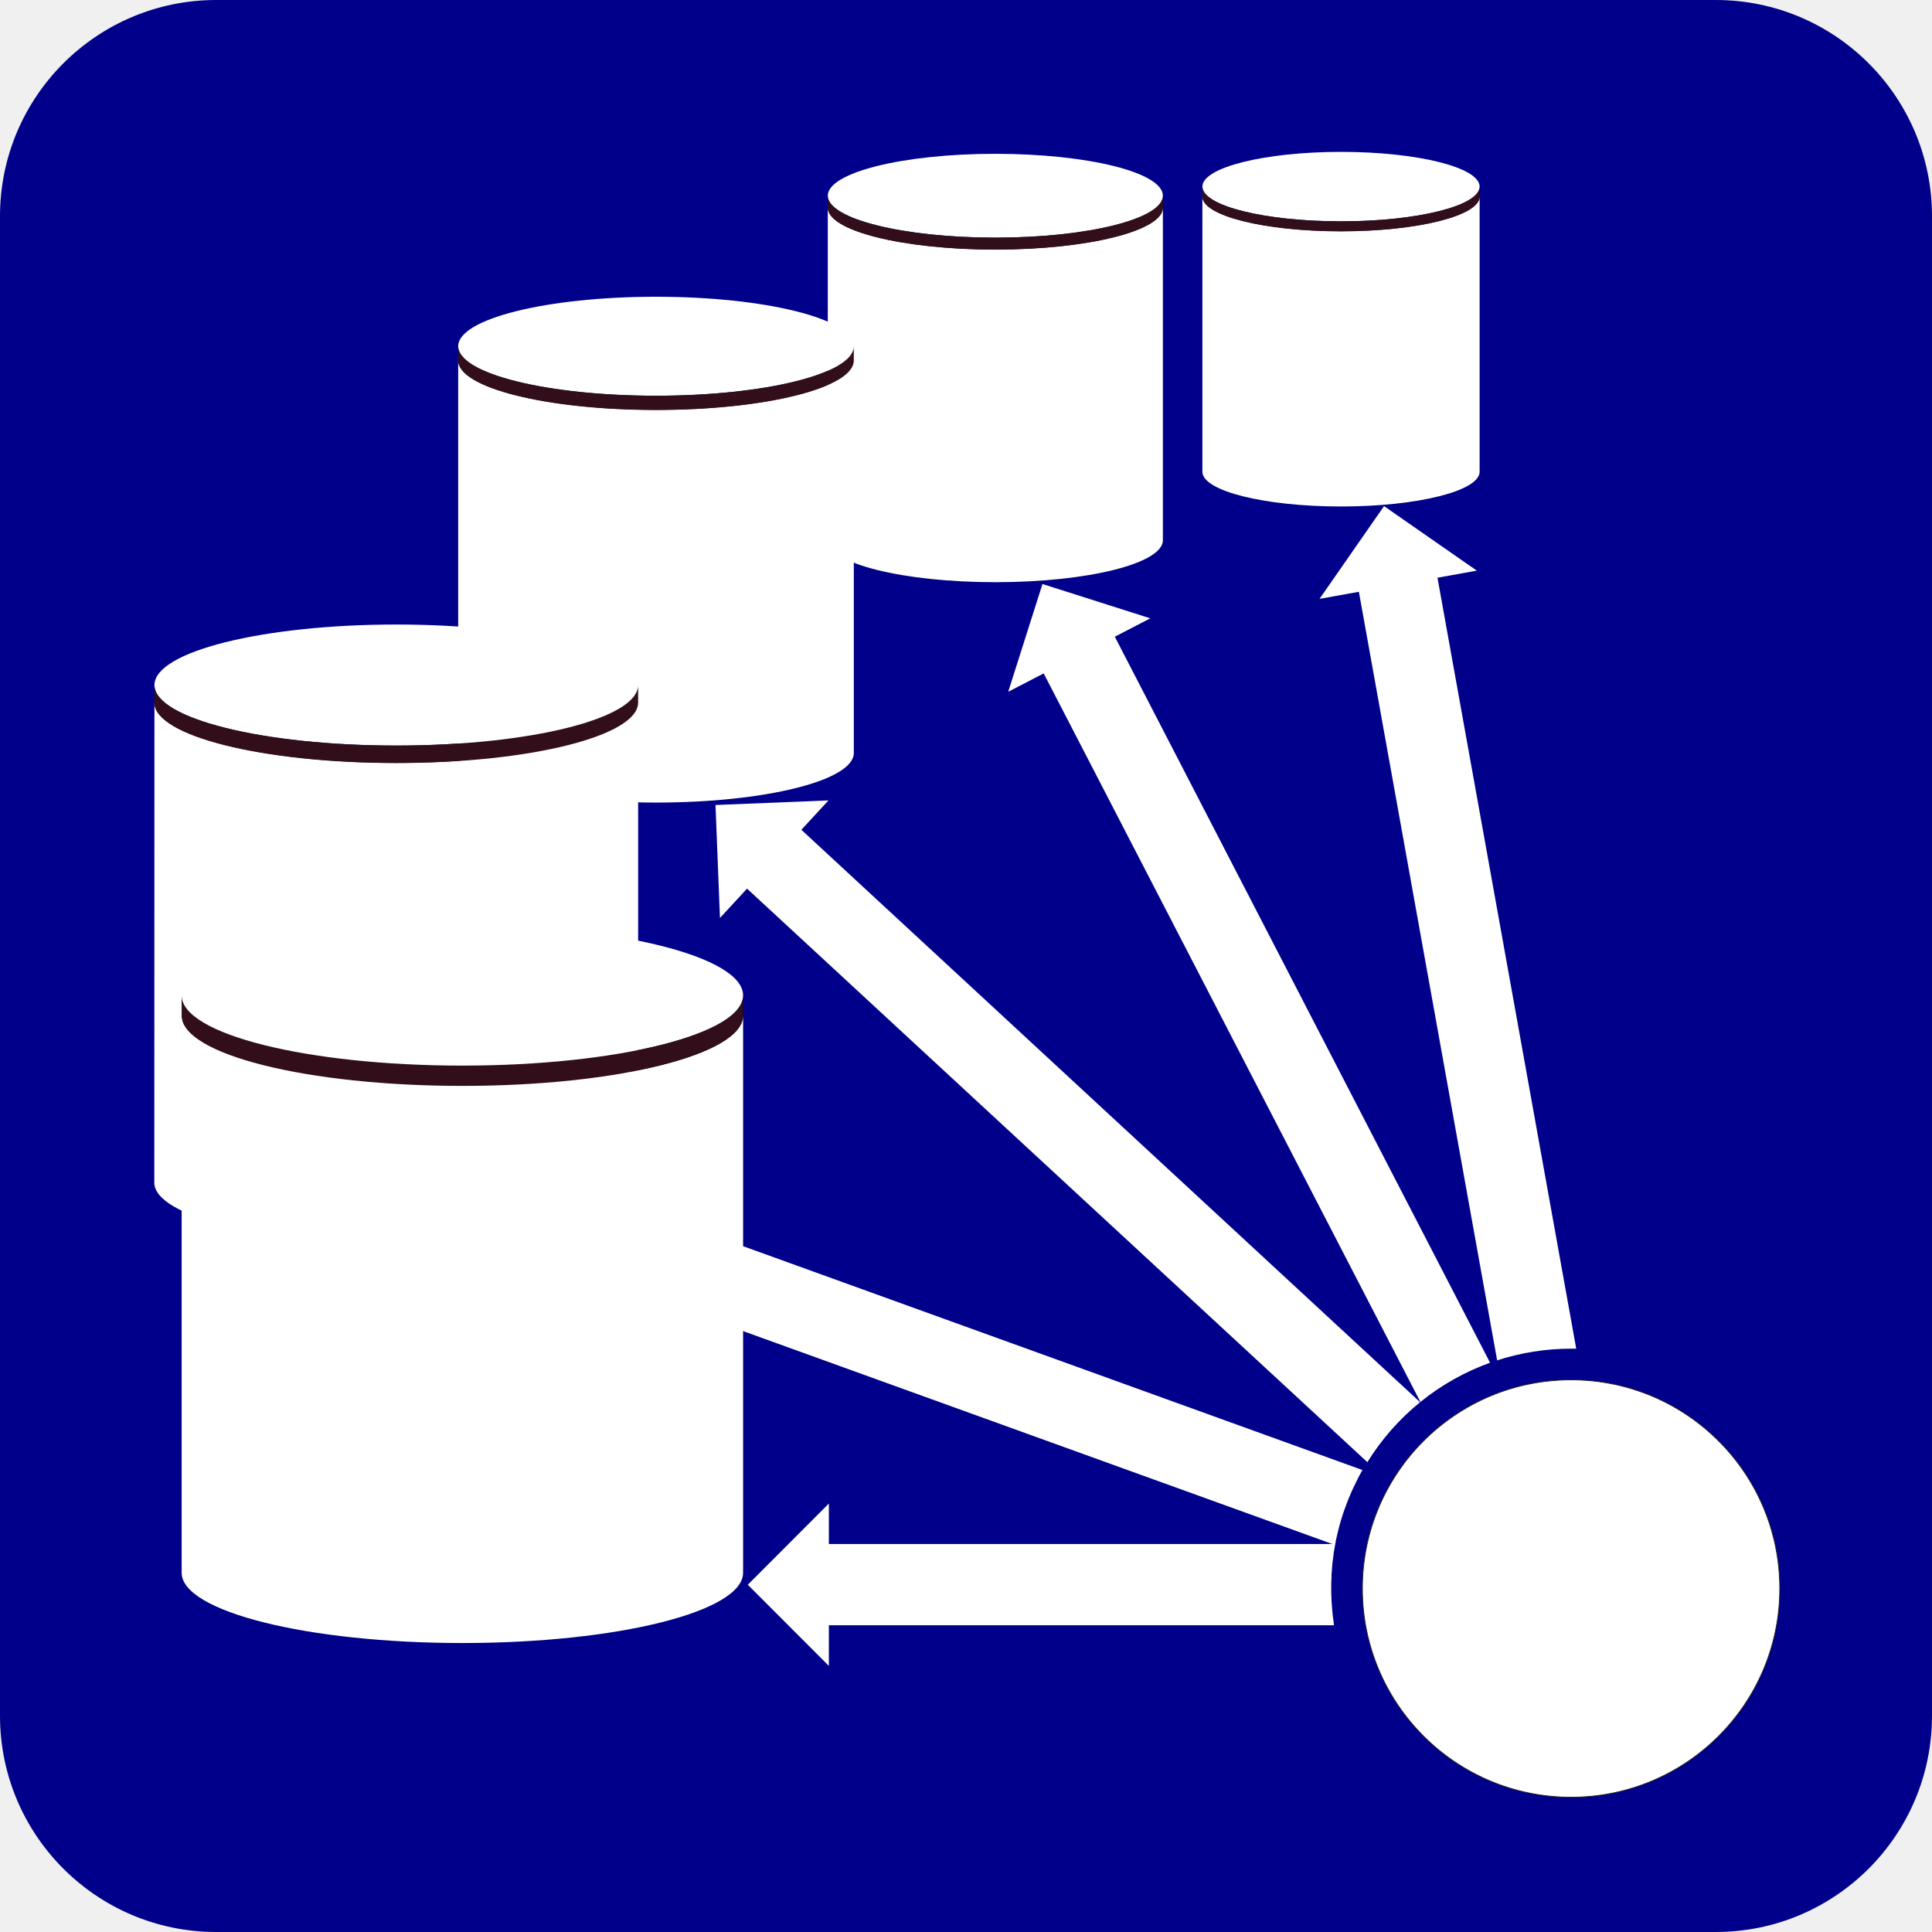
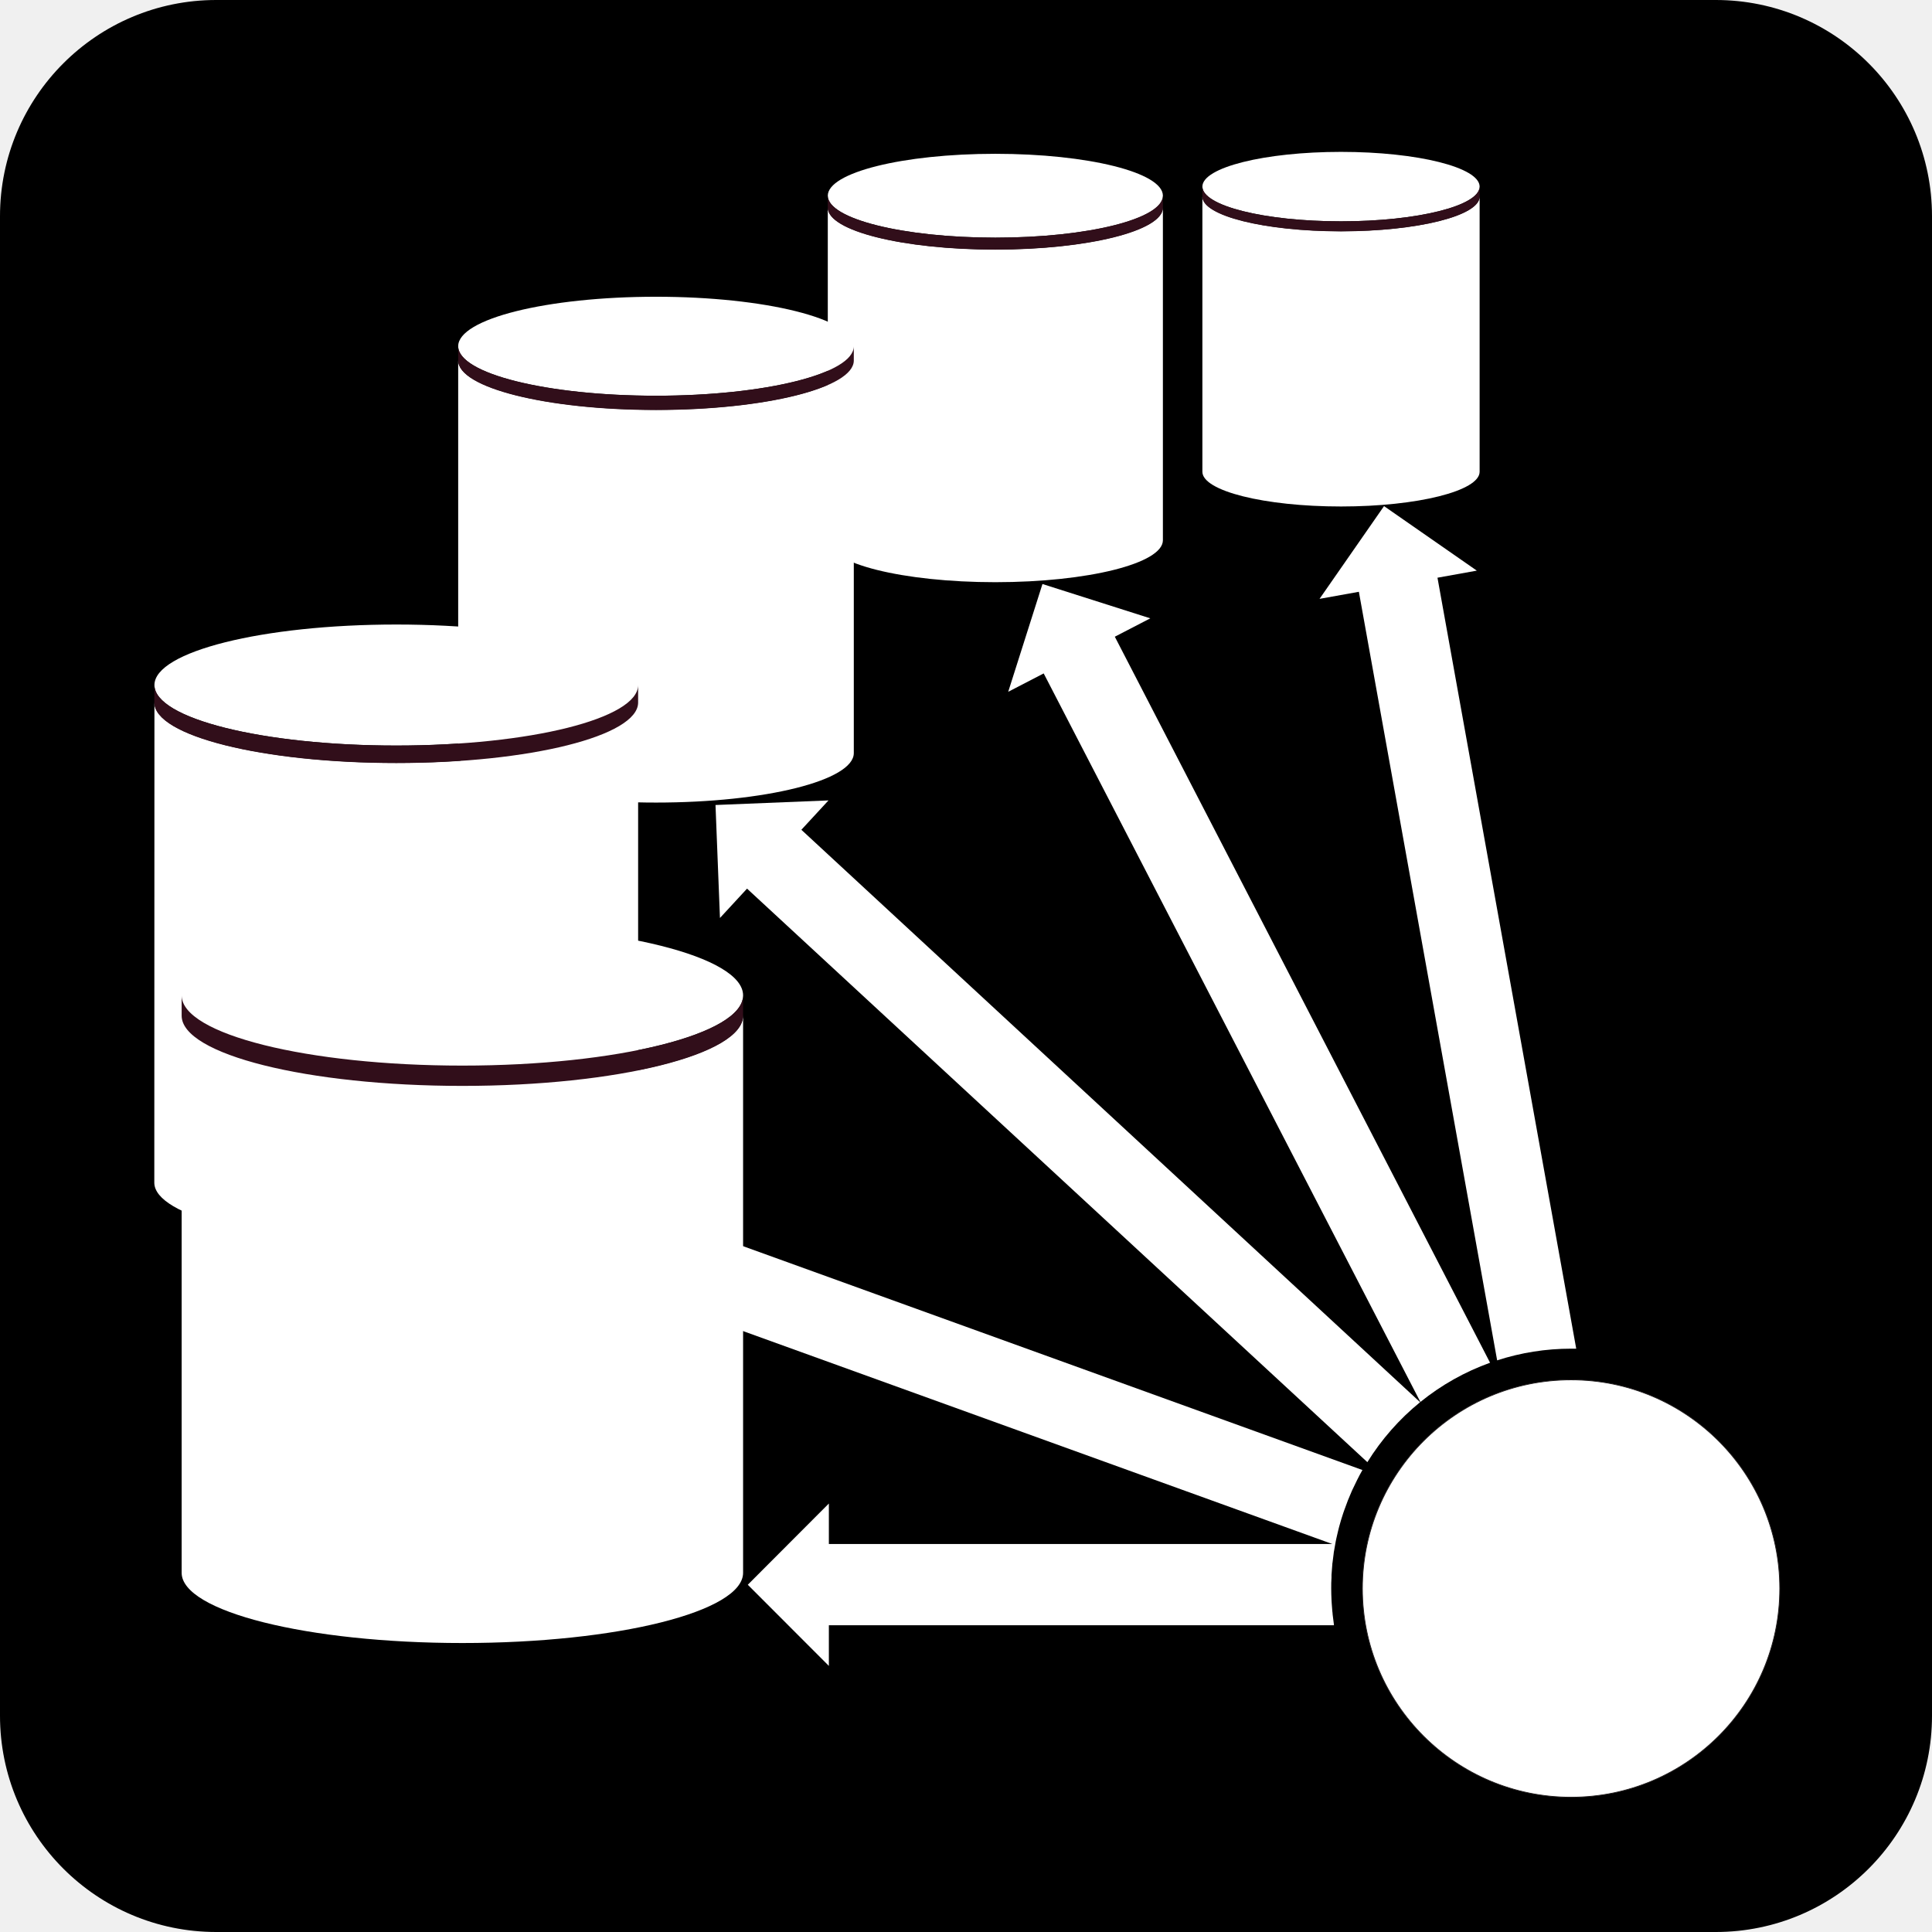
<svg xmlns="http://www.w3.org/2000/svg" id="Layer_1" data-name="Layer 1" viewBox="0 0 612 612">
-   <rect width="612" height="612" rx="68.5" ry="68.5" fill="darkblue" />
+   <rect width="612" height="612" rx="68.5" ry="68.5" fill="black" />
  <g>
    <path d="M380.74,59.11c0-6.06,19.66-11,43.91-11s43.91,4.92,43.91,11-19.66,11-43.91,11-43.91-4.92-43.91-11Z" transform="translate(0.14)" fill="#fff" fill-rule="evenodd" />
    <path d="M380.74,62.25c0,6.07,19.66,11,43.91,11s43.91-4.92,43.91-11v87.19c0,6.06-19.66,11-43.91,11s-43.91-4.92-43.91-11Z" transform="translate(0.14)" fill="#fff" fill-rule="evenodd" />
    <path d="M380.74,59.11c0,6.07,19.66,11,43.91,11s43.91-4.92,43.91-11v3.18c0,6.07-19.66,11-43.91,11s-43.91-4.92-43.91-11Z" transform="translate(0.14)" fill="#310E1A" fill-rule="evenodd" />
  </g>
  <g>
    <path d="M262.08,62c0-7.34,23.76-13.28,53.07-13.28S368.23,54.63,368.23,62s-23.76,13.28-53.08,13.28-53.07-6-53.07-13.28Z" transform="translate(0.14)" fill="#fff" fill-rule="evenodd" />
    <path d="M262.08,65.76c0,7.33,23.76,13.28,53.07,13.28s53.08-6,53.08-13.28V171.14c0,7.33-23.76,13.28-53.08,13.28s-53.07-5.95-53.07-13.28Z" transform="translate(0.14)" fill="#fff" fill-rule="evenodd" />
    <path d="M262.08,62c0,7.33,23.76,13.28,53.07,13.28s53.08-6,53.08-13.28V65.8c0,7.34-23.76,13.28-53.08,13.28s-53.07-5.94-53.07-13.28Z" transform="translate(0.14)" fill="#310E1A" fill-rule="evenodd" />
  </g>
  <g>
    <path d="M145,109.67C145,101,173.05,94,207.66,94s62.66,7,62.66,15.68-28,15.68-62.66,15.68-62.66-7-62.66-15.68Z" transform="translate(0.14)" fill="#fff" fill-rule="evenodd" />
    <path d="M145,114.14c0,8.66,28.05,15.68,62.66,15.68s62.66-7,62.66-15.68V238.55c0,8.66-28,15.68-62.66,15.68s-62.66-7-62.66-15.68Z" transform="translate(0.14)" fill="#fff" fill-rule="evenodd" />
    <path d="M145,109.67c0,8.66,28.05,15.68,62.66,15.68s62.66-7,62.66-15.68v4.53c0,8.66-28,15.68-62.66,15.68S145,122.86,145,114.2Z" transform="translate(0.14)" fill="#310E1A" fill-rule="evenodd" />
  </g>
  <g>
    <path d="M48.78,217c0-10.59,34.31-19.17,76.63-19.17S202,206.42,202,217s-34.31,19.17-76.63,19.17S48.78,227.6,48.78,217Z" transform="translate(0.14)" fill="#fff" fill-rule="evenodd" />
    <path d="M48.78,222.49c0,10.58,34.31,19.17,76.63,19.17S202,233.07,202,222.49V374.63c0,10.59-34.31,19.18-76.63,19.18s-76.63-8.59-76.63-19.18Z" transform="translate(0.14)" fill="#fff" fill-rule="evenodd" />
    <path d="M48.78,217c0,10.59,34.31,19.17,76.63,19.17S202,227.6,202,217v5.54c0,10.59-34.31,19.17-76.63,19.17s-76.63-8.58-76.63-19.17Z" transform="translate(0.14)" fill="#310E1A" fill-rule="evenodd" />
  </g>
  <g>
    <path d="M57.4,315.31c0-12.29,39.82-22.25,88.93-22.25s88.92,10,88.92,22.25-39.81,22.24-88.92,22.24-88.93-10-88.93-22.24Z" transform="translate(0.14)" fill="#fff" fill-rule="evenodd" />
    <path d="M57.4,321.66c0,12.29,39.82,22.25,88.93,22.25s88.92-10,88.92-22.25V498.21c0,12.29-39.81,22.25-88.92,22.25s-88.93-10-88.93-22.25Z" transform="translate(0.14)" fill="#fff" fill-rule="evenodd" />
    <path d="M57.4,315.31c0,12.28,39.82,22.24,88.93,22.24s88.92-10,88.92-22.24v6.43c0,12.28-39.81,22.24-88.92,22.24S57.4,334,57.4,321.74Z" transform="translate(0.14)" fill="#310E1A" fill-rule="evenodd" />
  </g>
  <path d="M474.11,430.92a75.85,75.85,0,0,1,23.42-3.7c.55,0,1.09,0,1.63,0L455.21,183l12.46-2.24-29.39-20.44L417.85,189.7l12.46-2.24Z" transform="translate(0.14)" fill="#fff" />
  <g>
    <path d="M449.8,444.1a75.78,75.78,0,0,1,22.07-12.43L353,201.69l11.24-5.82L330.08,185l-10.85,34.14,11.24-5.82Z" transform="translate(0.14)" fill="#fff" />
    <path d="M449.71,444.17l-196-181.32,8.59-9.3L226.51,255l1.41,35.79,8.58-9.3L433,463.17A76.05,76.05,0,0,1,449.71,444.17Z" transform="translate(0.14)" fill="#fff" />
  </g>
  <path d="M422.38,514.41c-.14-1-.27-2-.38-3,0-.37-.07-.75-.11-1.12-.07-.83-.14-1.66-.19-2.49l-.06-1.08c-.05-1.16-.09-2.33-.09-3.51s0-2.32.09-3.47c0-.28,0-.57,0-.86.07-1.11.15-2.22.26-3.32,0-.19,0-.37.06-.55.1-.93.22-1.85.35-2.76,0-.37.11-.73.16-1.09.16-1,.33-2,.53-3,.08-.4.18-.8.26-1.2.14-.63.28-1.26.44-1.89s.24-1,.37-1.48c.19-.71.39-1.41.6-2.12s.44-1.43.68-2.14c.11-.34.23-.69.35-1q1.08-3.12,2.41-6.1l.17-.36c1-2.12,2-4.2,3.16-6.21L211.58,386.2l4.3-11.91-32.4,15.22,15.21,32.42L203,410l218.91,79.1H262.42V476.27L236.74,502l25.68,25.71V514.83h160Z" transform="translate(0.14)" fill="#fff" />
  <circle cx="497.67" cy="503.2" r="66.11" fill="#fff" stroke="#231f20" stroke-miterlimit="8" stroke-width="0.25" />
</svg>
